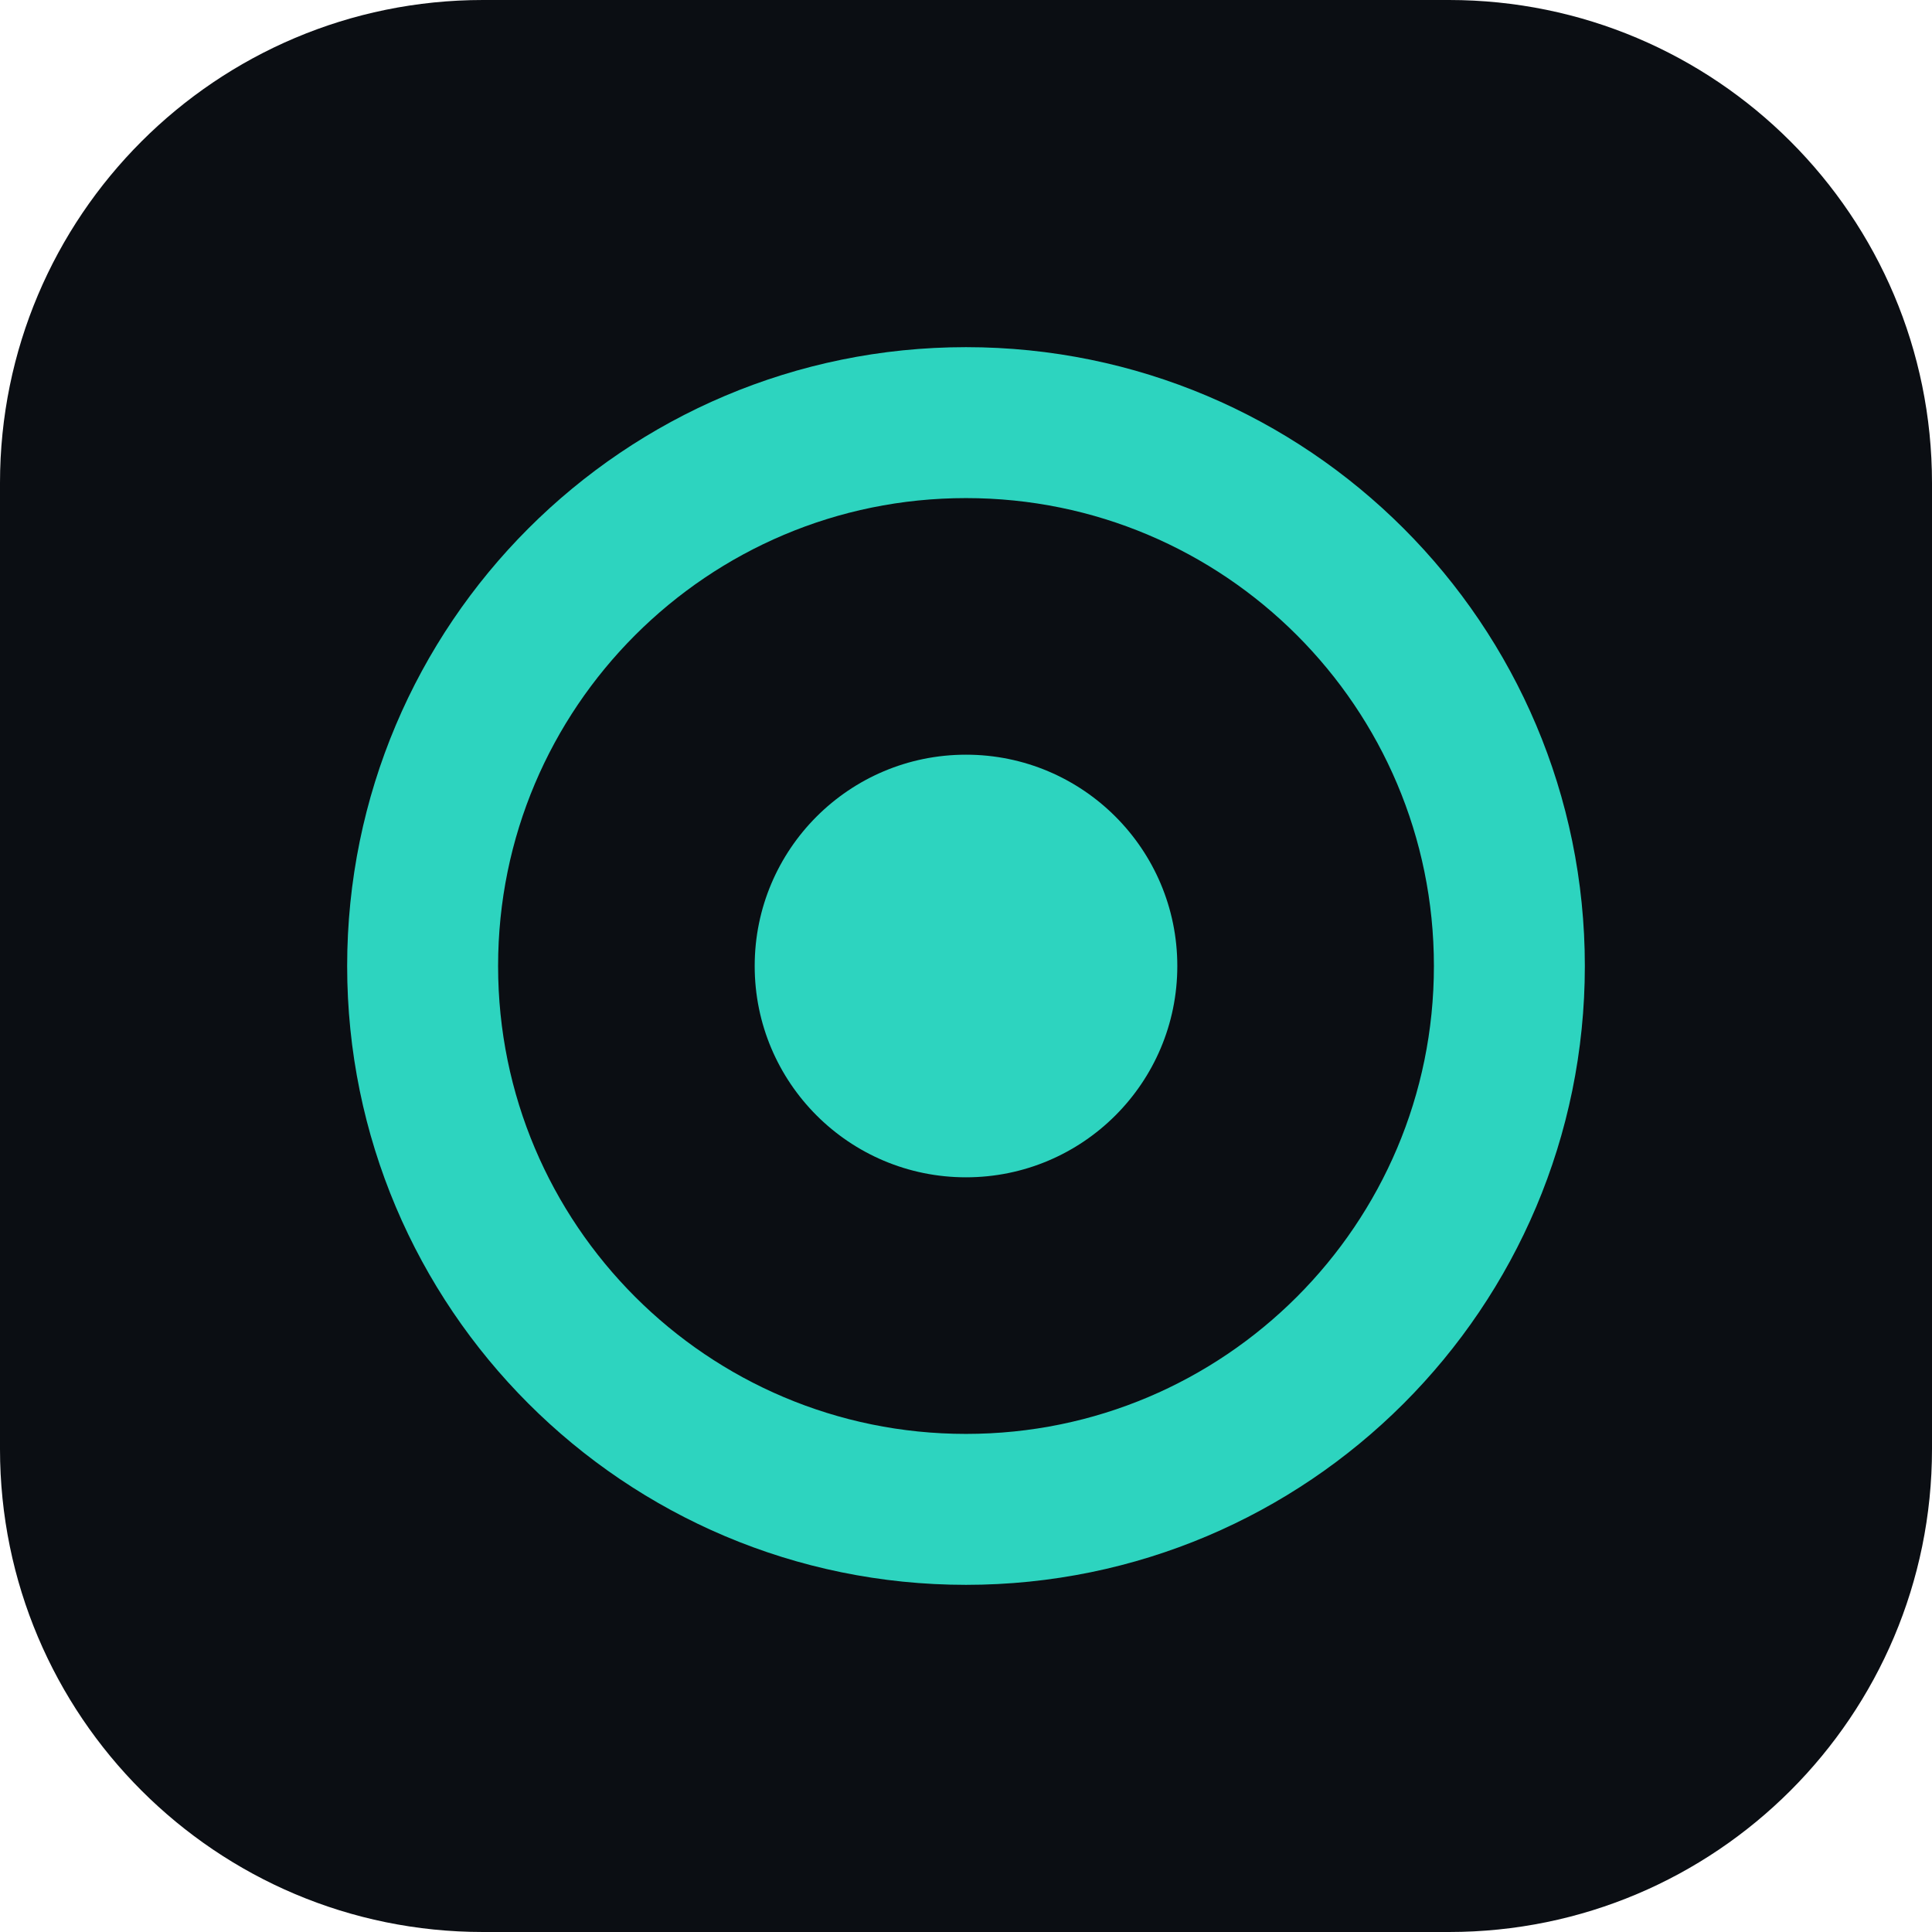
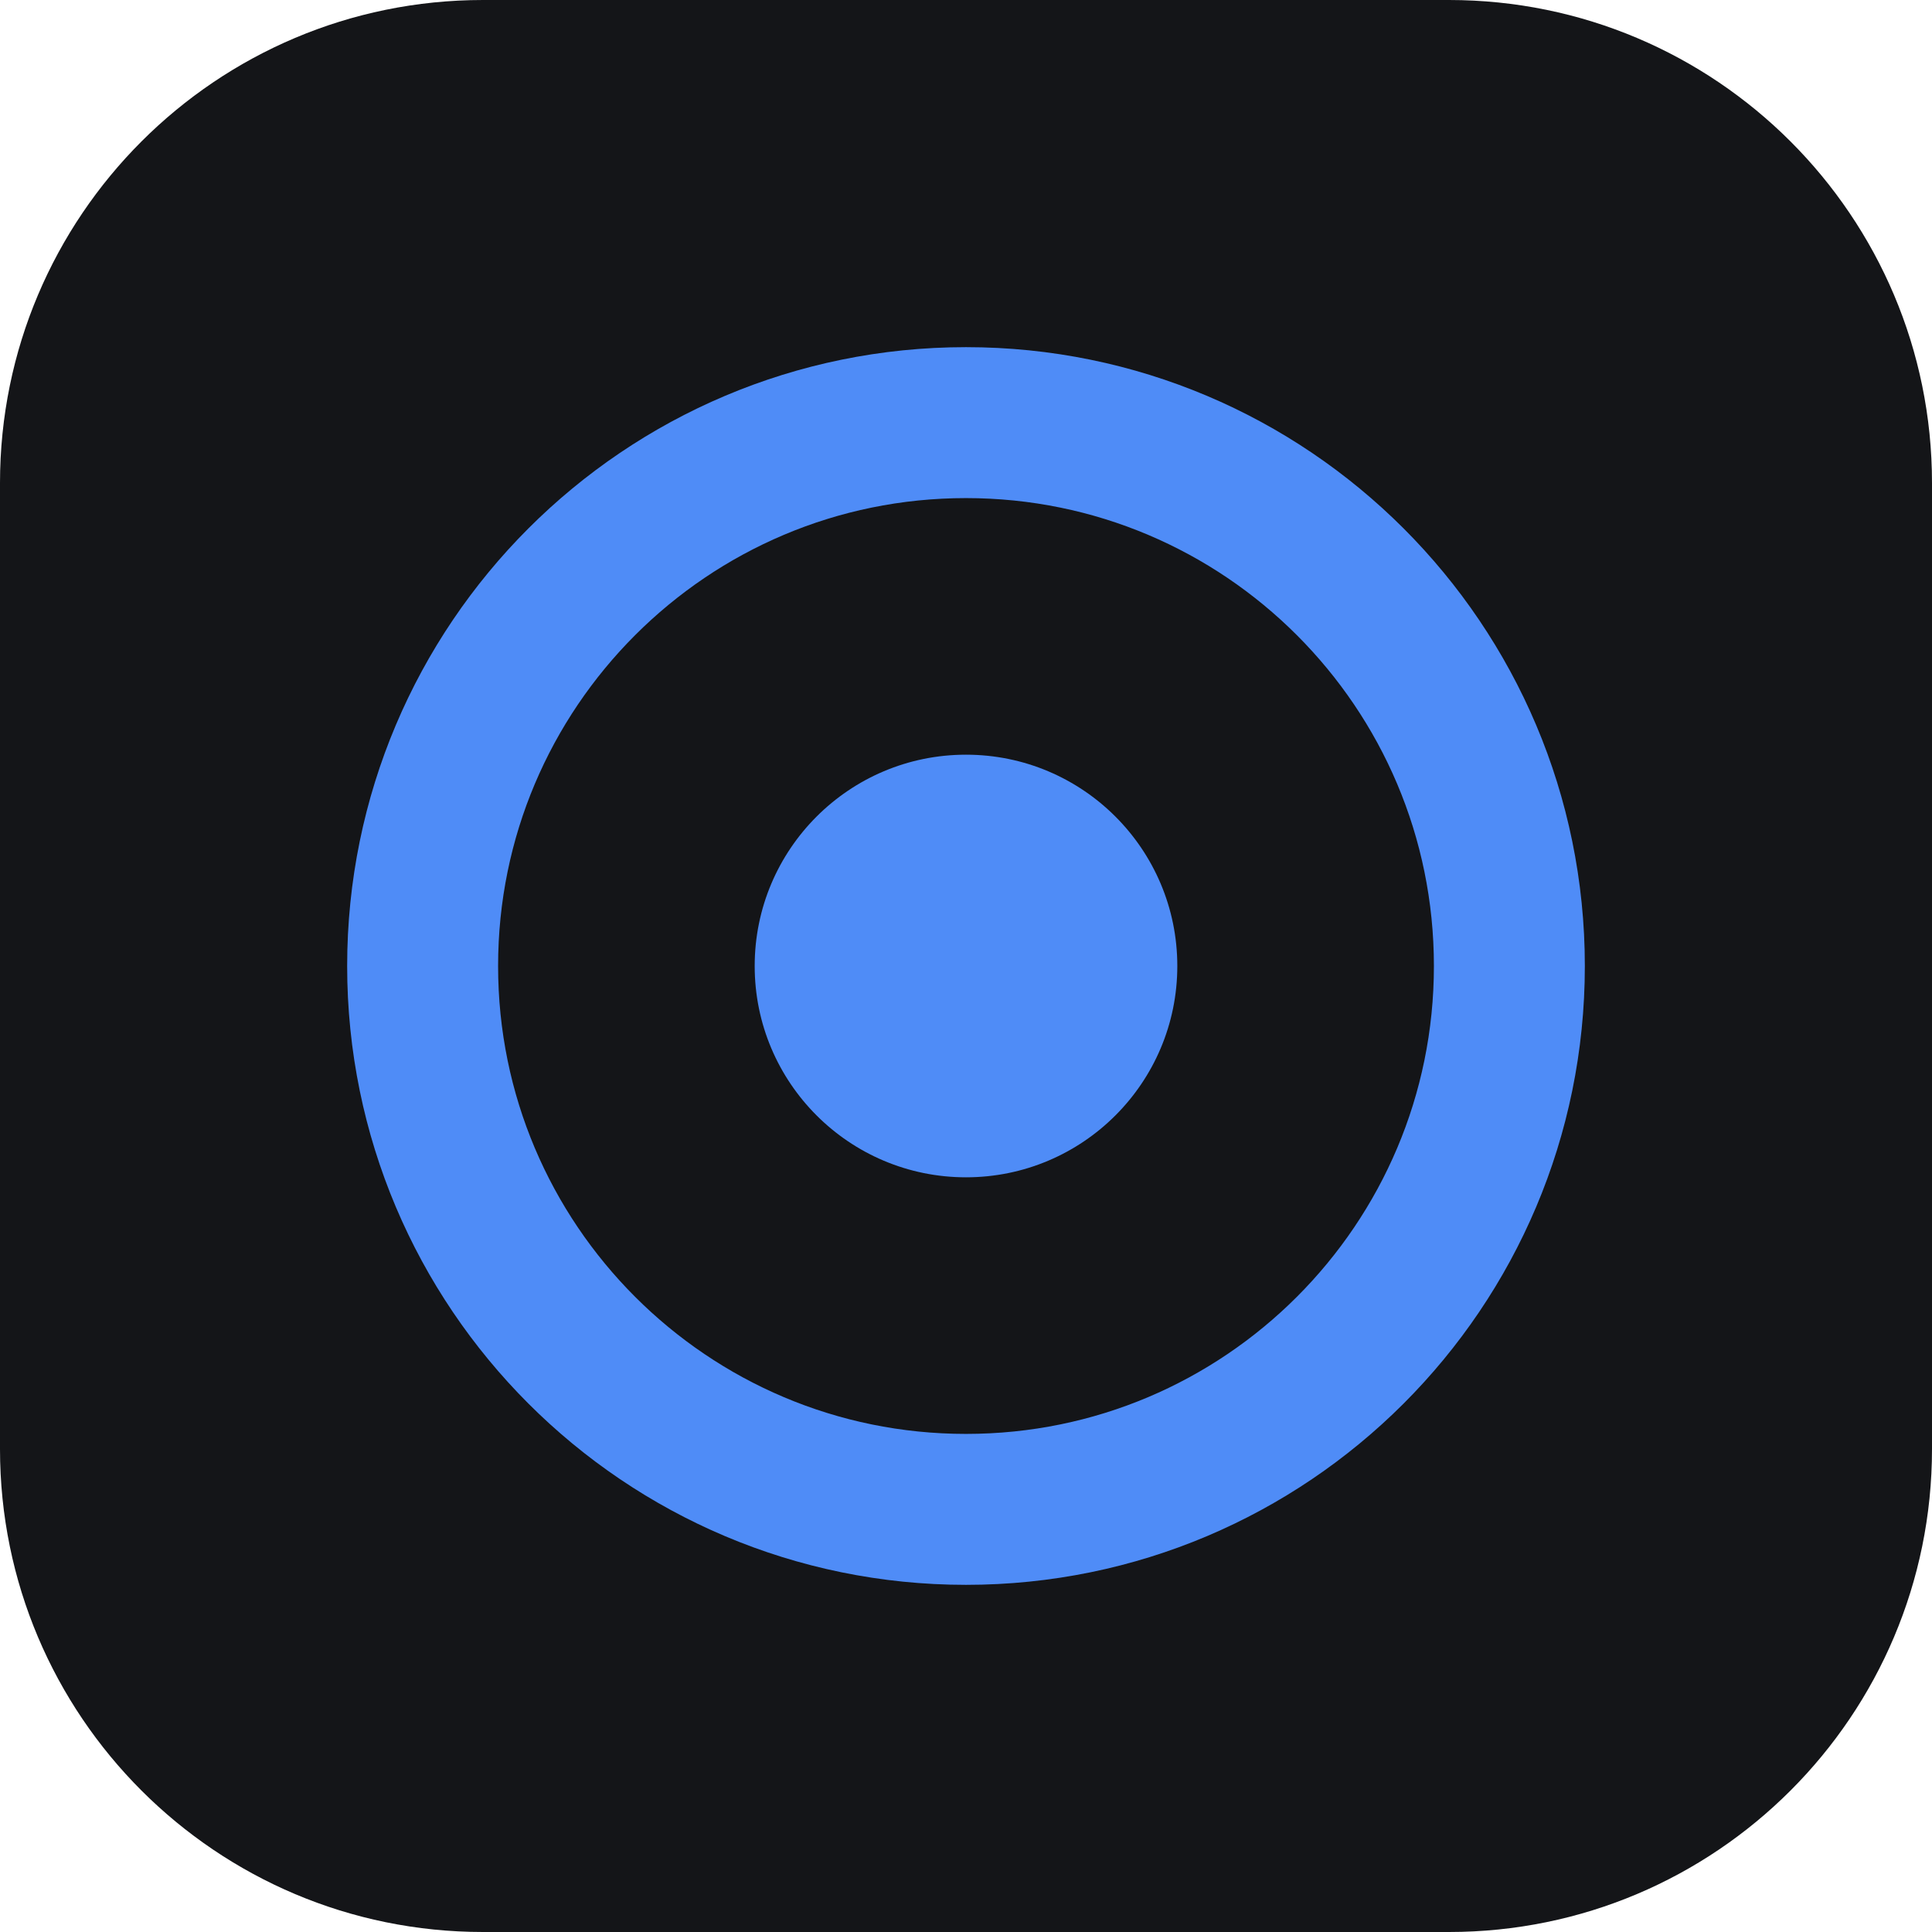
<svg xmlns="http://www.w3.org/2000/svg" viewBox="0 0 32 32">
-   <rect width="32" height="32" rx="8" fill="#0b0e13" />
-   <circle cx="16" cy="16" r="9" fill="none" stroke="#2dd4bf" stroke-width="2.5" />
-   <circle cx="16" cy="16" r="3.5" fill="#2dd4bf" />
+   <rect width="32" height="32" rx="8" fill="#141518" />
+   <circle cx="16" cy="16" r="9" fill="none" stroke="#4f8cf7" stroke-width="2.5" />
+   <circle cx="16" cy="16" r="3.5" fill="#4f8cf7" />
</svg>
